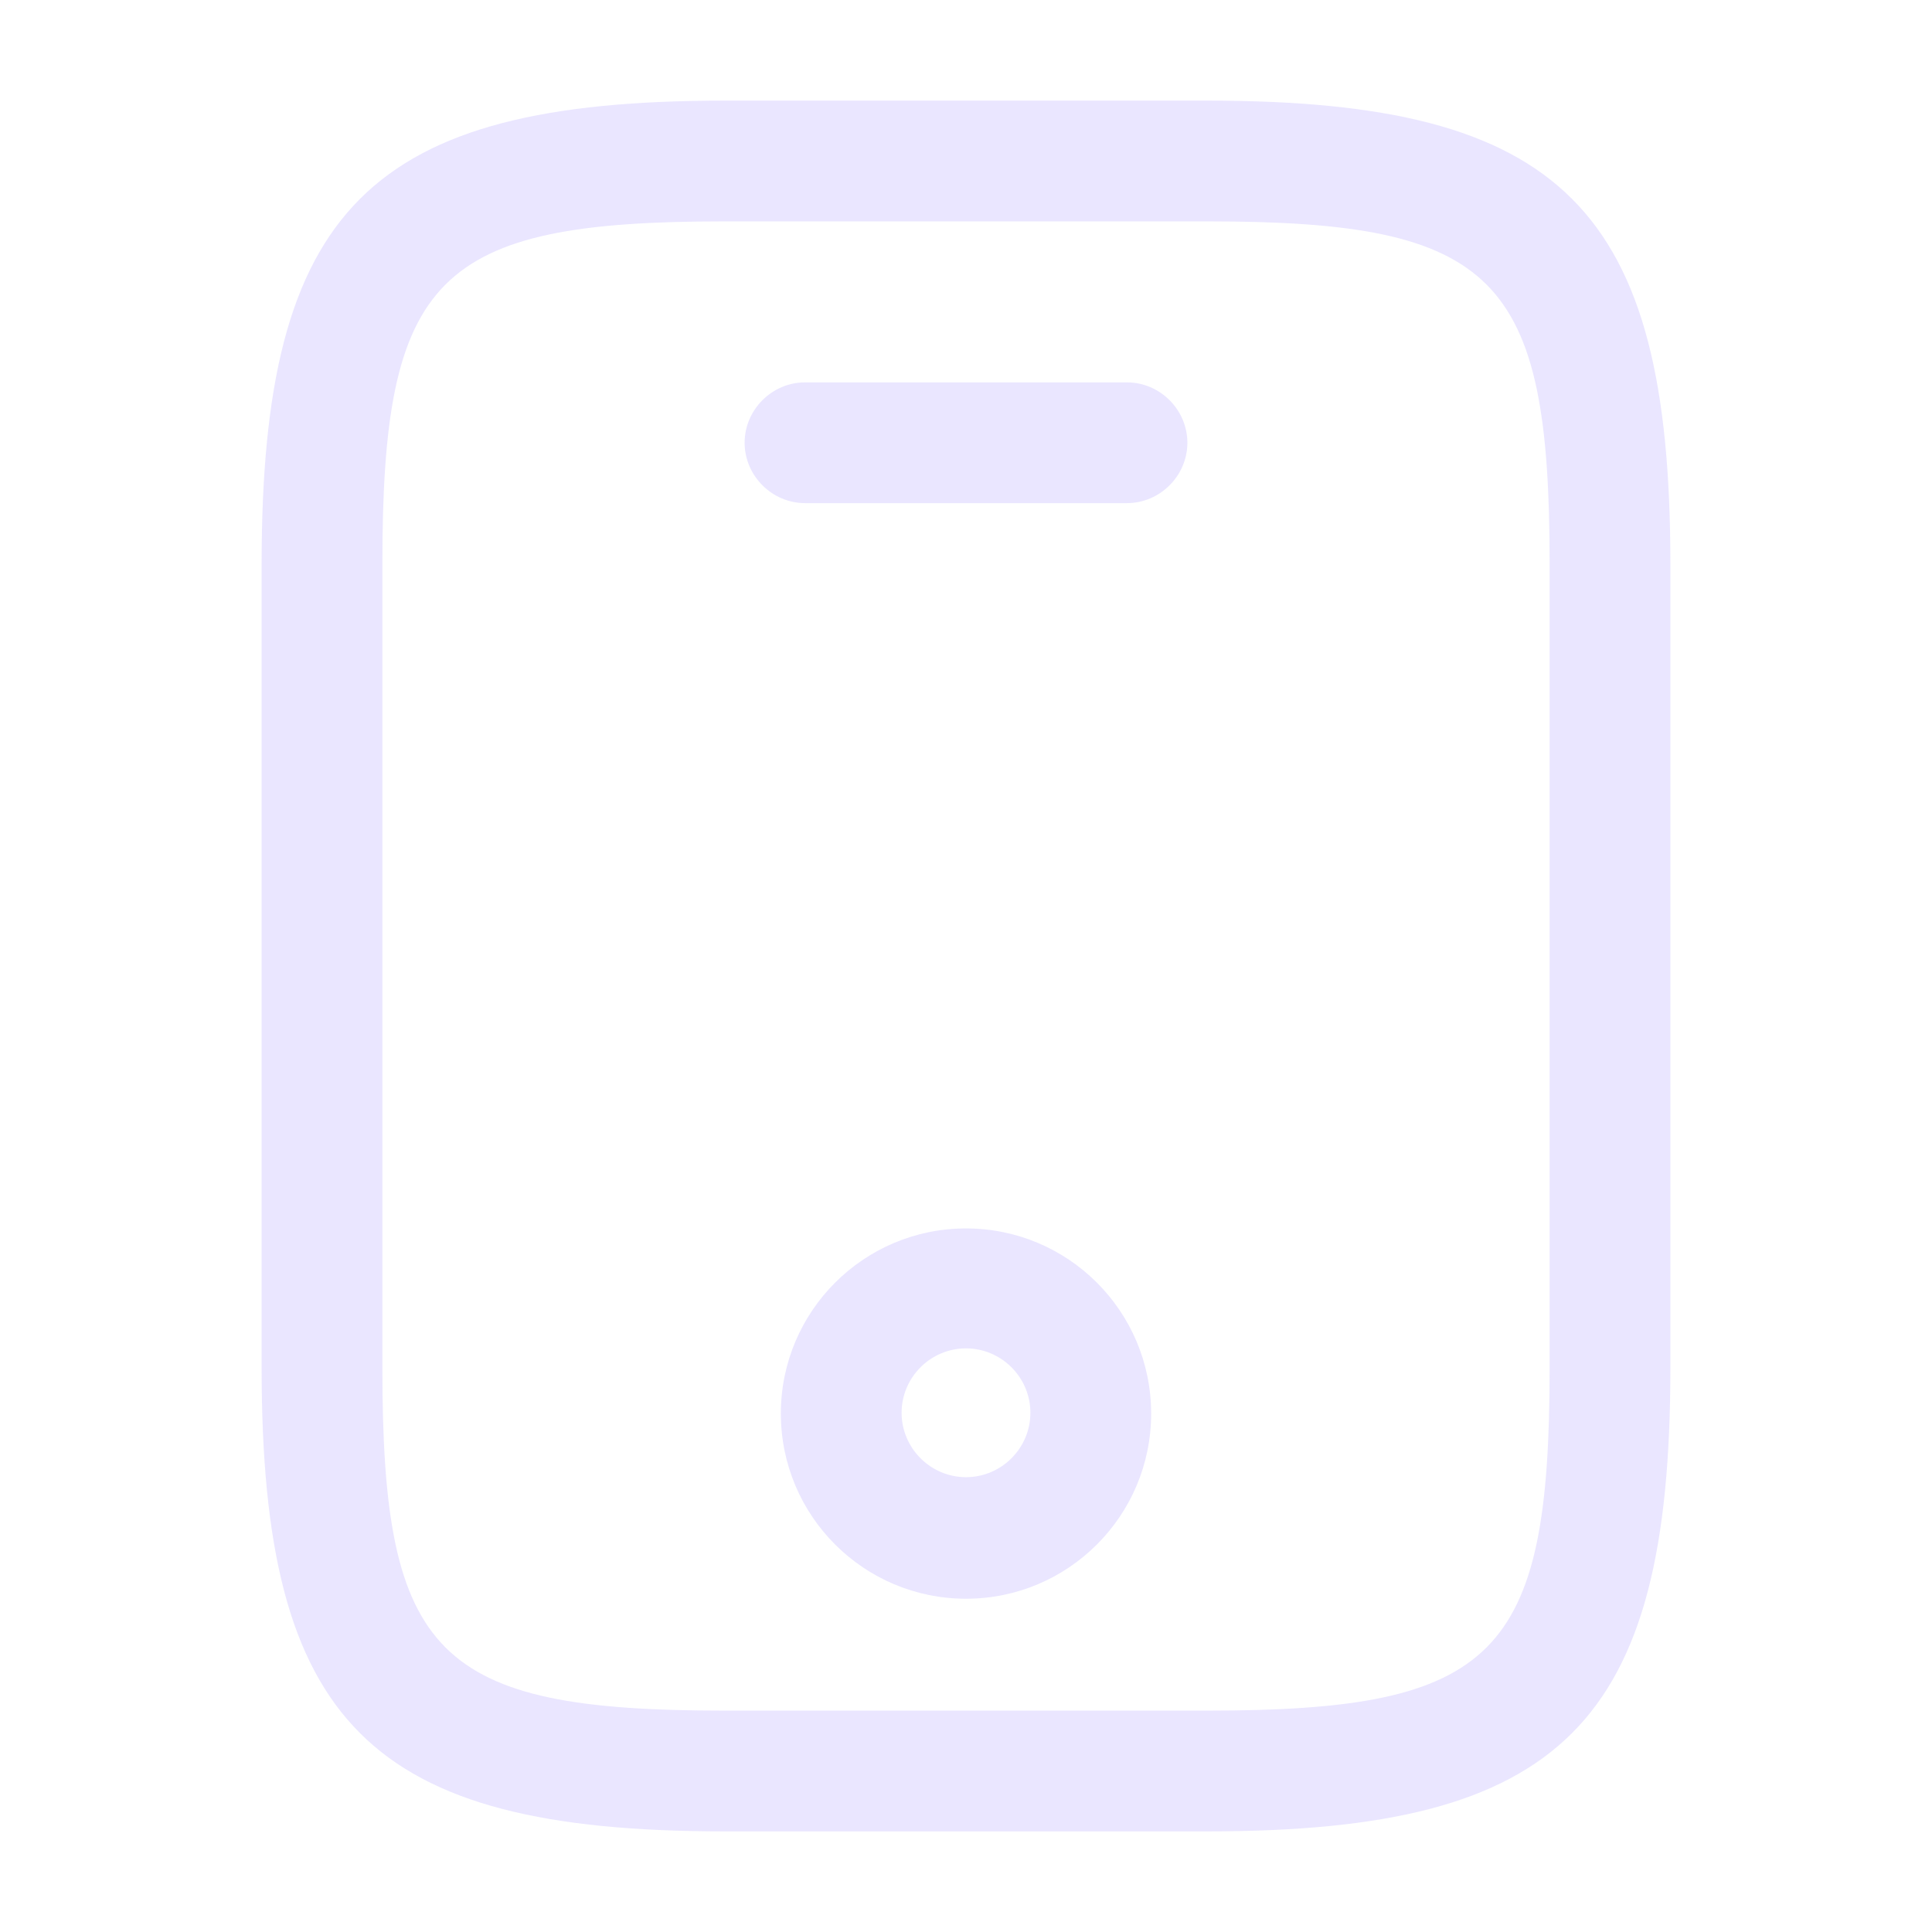
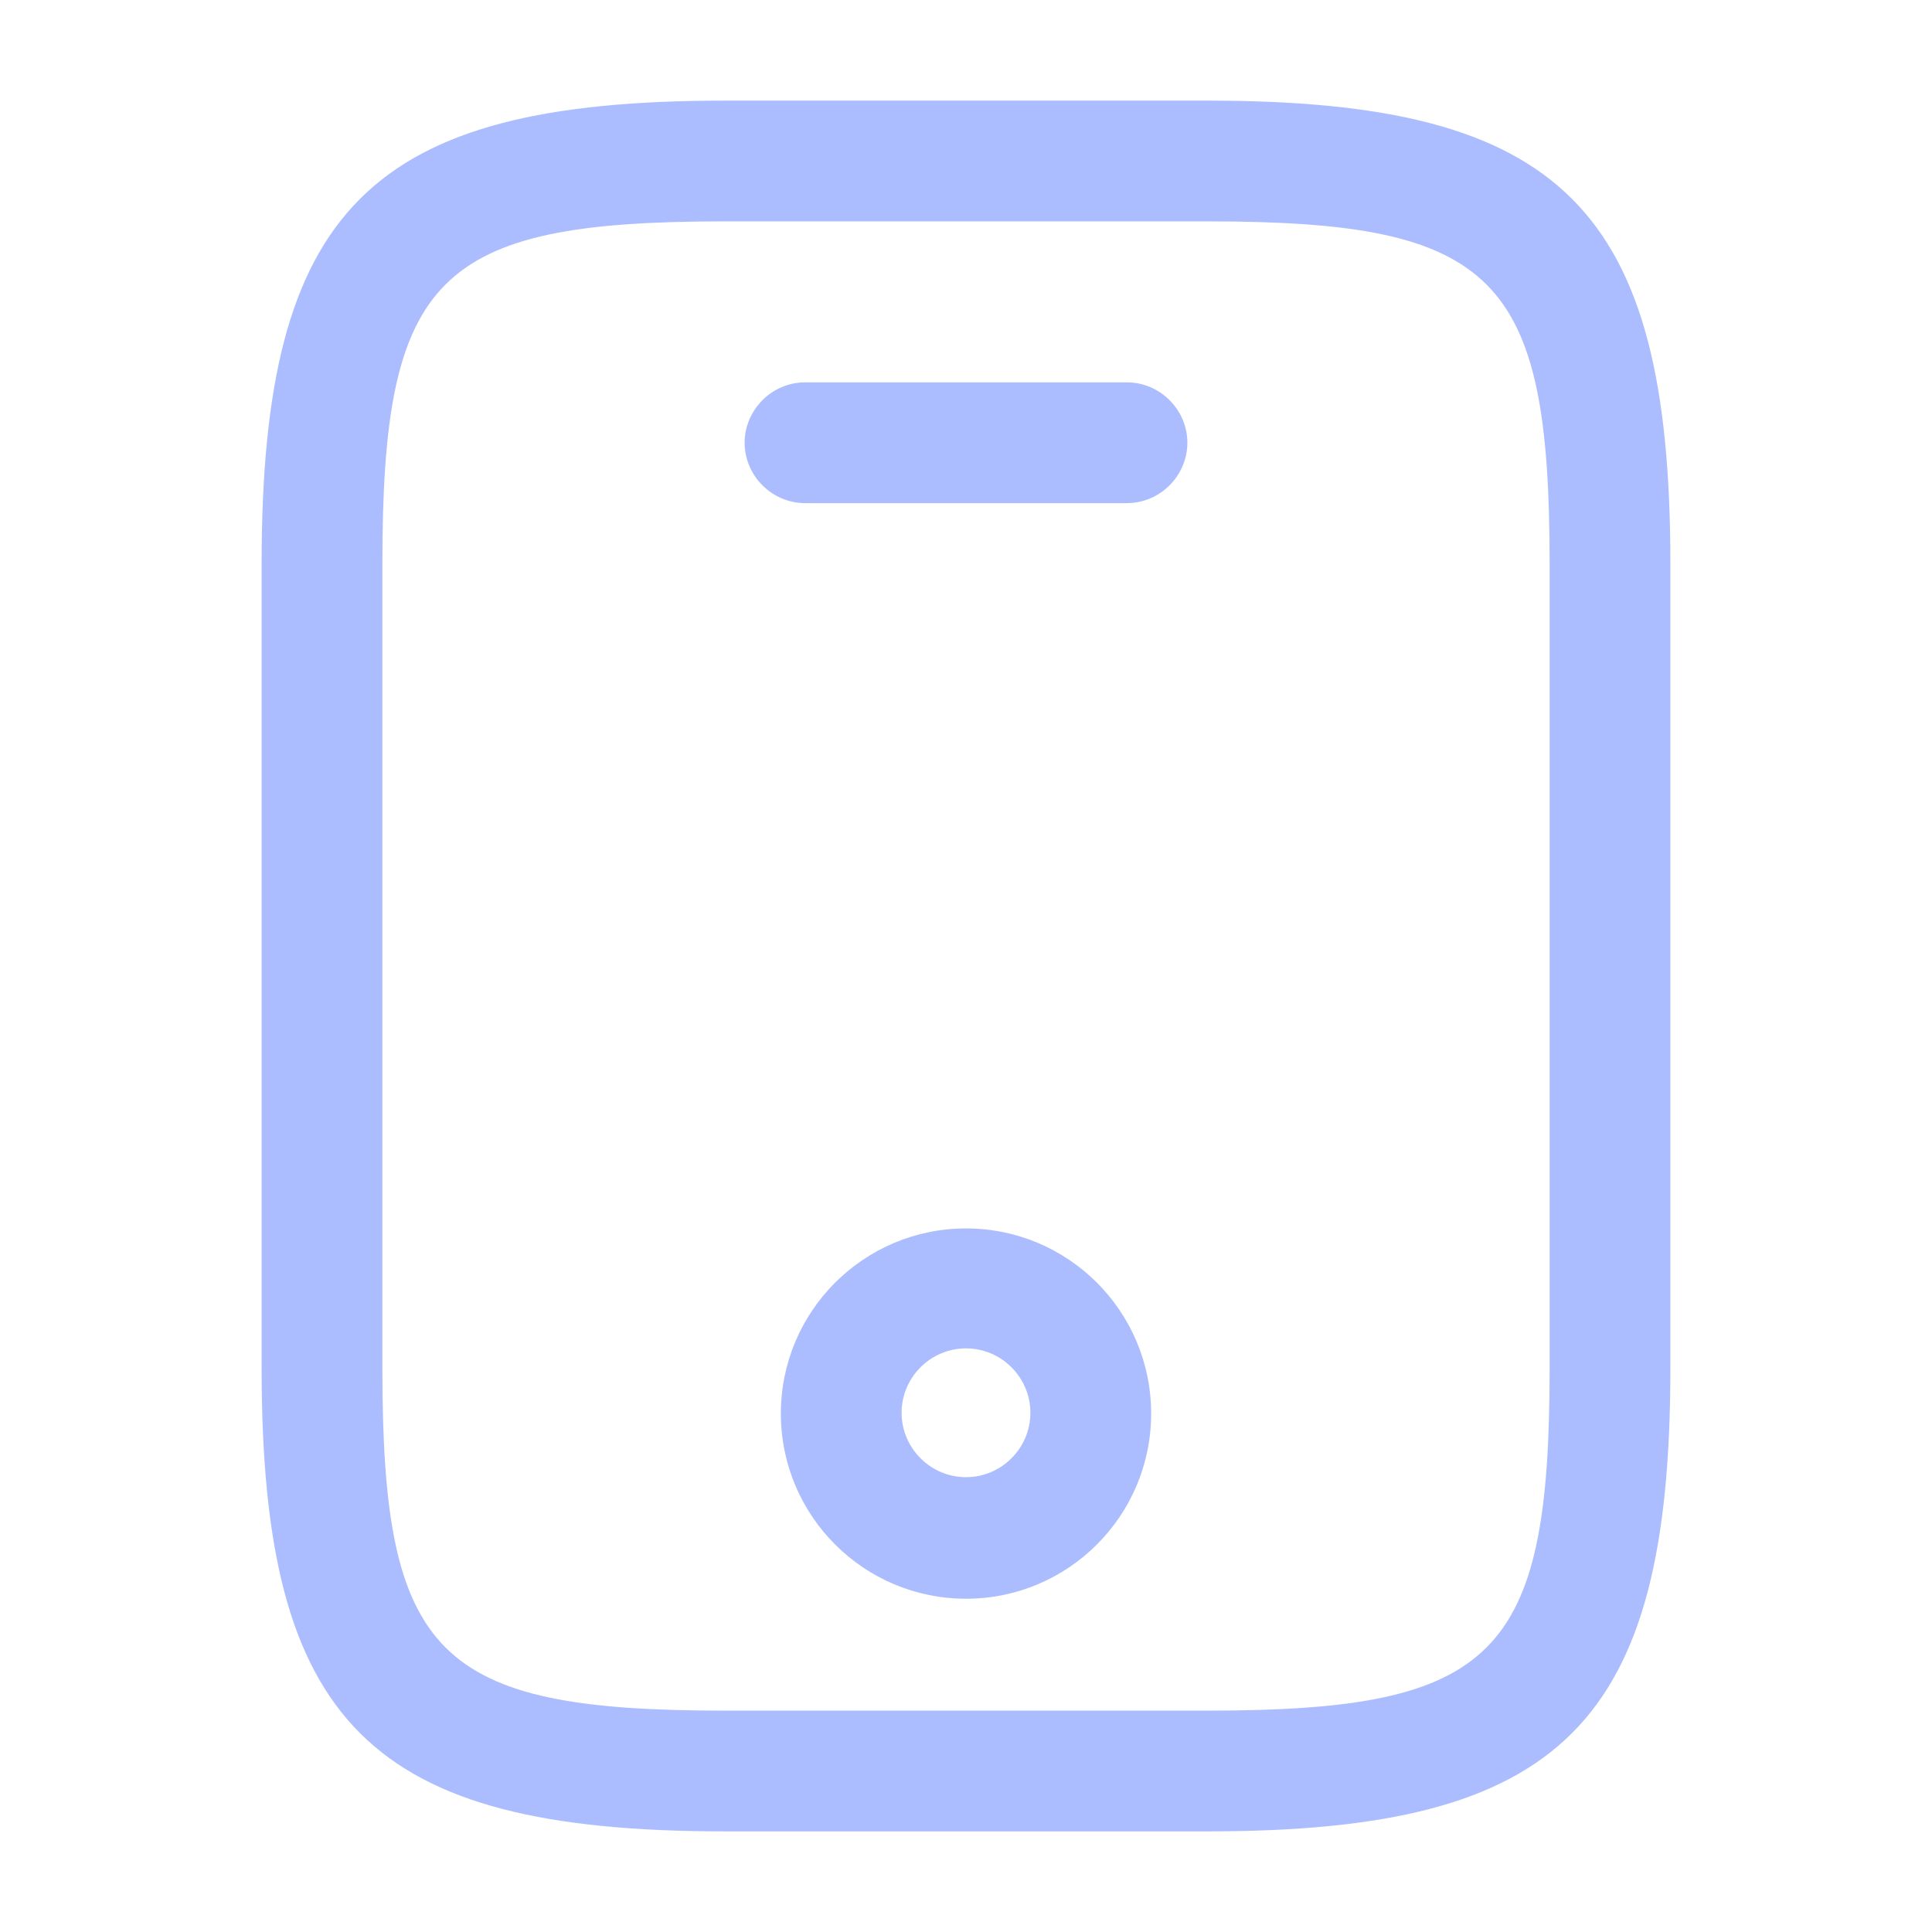
<svg xmlns="http://www.w3.org/2000/svg" width="24" height="24" viewBox="0 0 24 24" fill="none">
-   <path d="M15 22.75H9C4.59 22.75 3.25 21.41 3.25 17V7C3.25 2.59 4.59 1.25 9 1.25H15C19.41 1.25 20.75 2.59 20.75 7V17C20.75 21.41 19.41 22.75 15 22.75ZM9 2.75C5.42 2.75 4.75 3.43 4.75 7V17C4.75 20.57 5.42 21.25 9 21.25H15C18.58 21.25 19.25 20.57 19.25 17V7C19.25 3.43 18.58 2.75 15 2.75H9Z" fill="#E5DFFF" fill-opacity="0.8" />
-   <path d="M14 6.25H10C9.59 6.25 9.25 5.91 9.25 5.5C9.25 5.09 9.59 4.75 10 4.75H14C14.41 4.75 14.75 5.09 14.75 5.5C14.75 5.91 14.41 6.25 14 6.25Z" fill="#E5DFFF" fill-opacity="0.8" />
-   <path d="M12 19.86C10.73 19.86 9.7 18.83 9.7 17.56C9.7 16.29 10.73 15.26 12 15.26C13.27 15.26 14.3 16.29 14.3 17.56C14.3 18.83 13.27 19.86 12 19.86ZM12 16.75C11.56 16.75 11.2 17.11 11.2 17.55C11.2 17.99 11.56 18.35 12 18.35C12.44 18.35 12.8 17.99 12.8 17.55C12.8 17.11 12.44 16.75 12 16.75Z" fill="#E5DFFF" fill-opacity="0.8" />
+   <path d="M15 22.75H9C4.59 22.75 3.25 21.41 3.25 17V7C3.25 2.59 4.59 1.25 9 1.25H15C19.41 1.25 20.75 2.59 20.75 7V17C20.75 21.41 19.41 22.75 15 22.75ZM9 2.75C5.42 2.75 4.75 3.43 4.75 7V17C4.75 20.57 5.42 21.25 9 21.25H15C18.58 21.25 19.25 20.57 19.25 17V7C19.25 3.43 18.58 2.75 15 2.75H9Z" fill="#97ACFF" fill-opacity="0.8" />
+   <path d="M14 6.25H10C9.59 6.25 9.25 5.91 9.25 5.5C9.25 5.09 9.59 4.75 10 4.75H14C14.41 4.75 14.75 5.09 14.75 5.5C14.75 5.91 14.41 6.25 14 6.25Z" fill="#97ACFF" fill-opacity="0.8" />
+   <path d="M12 19.86C10.73 19.86 9.7 18.83 9.7 17.56C9.7 16.29 10.73 15.26 12 15.26C13.27 15.26 14.3 16.29 14.3 17.56C14.3 18.83 13.27 19.86 12 19.86ZM12 16.75C11.56 16.75 11.2 17.11 11.2 17.55C11.2 17.99 11.56 18.35 12 18.35C12.44 18.35 12.8 17.99 12.8 17.55C12.8 17.11 12.44 16.75 12 16.75Z" fill="#97ACFF" fill-opacity="0.8" />
</svg>
